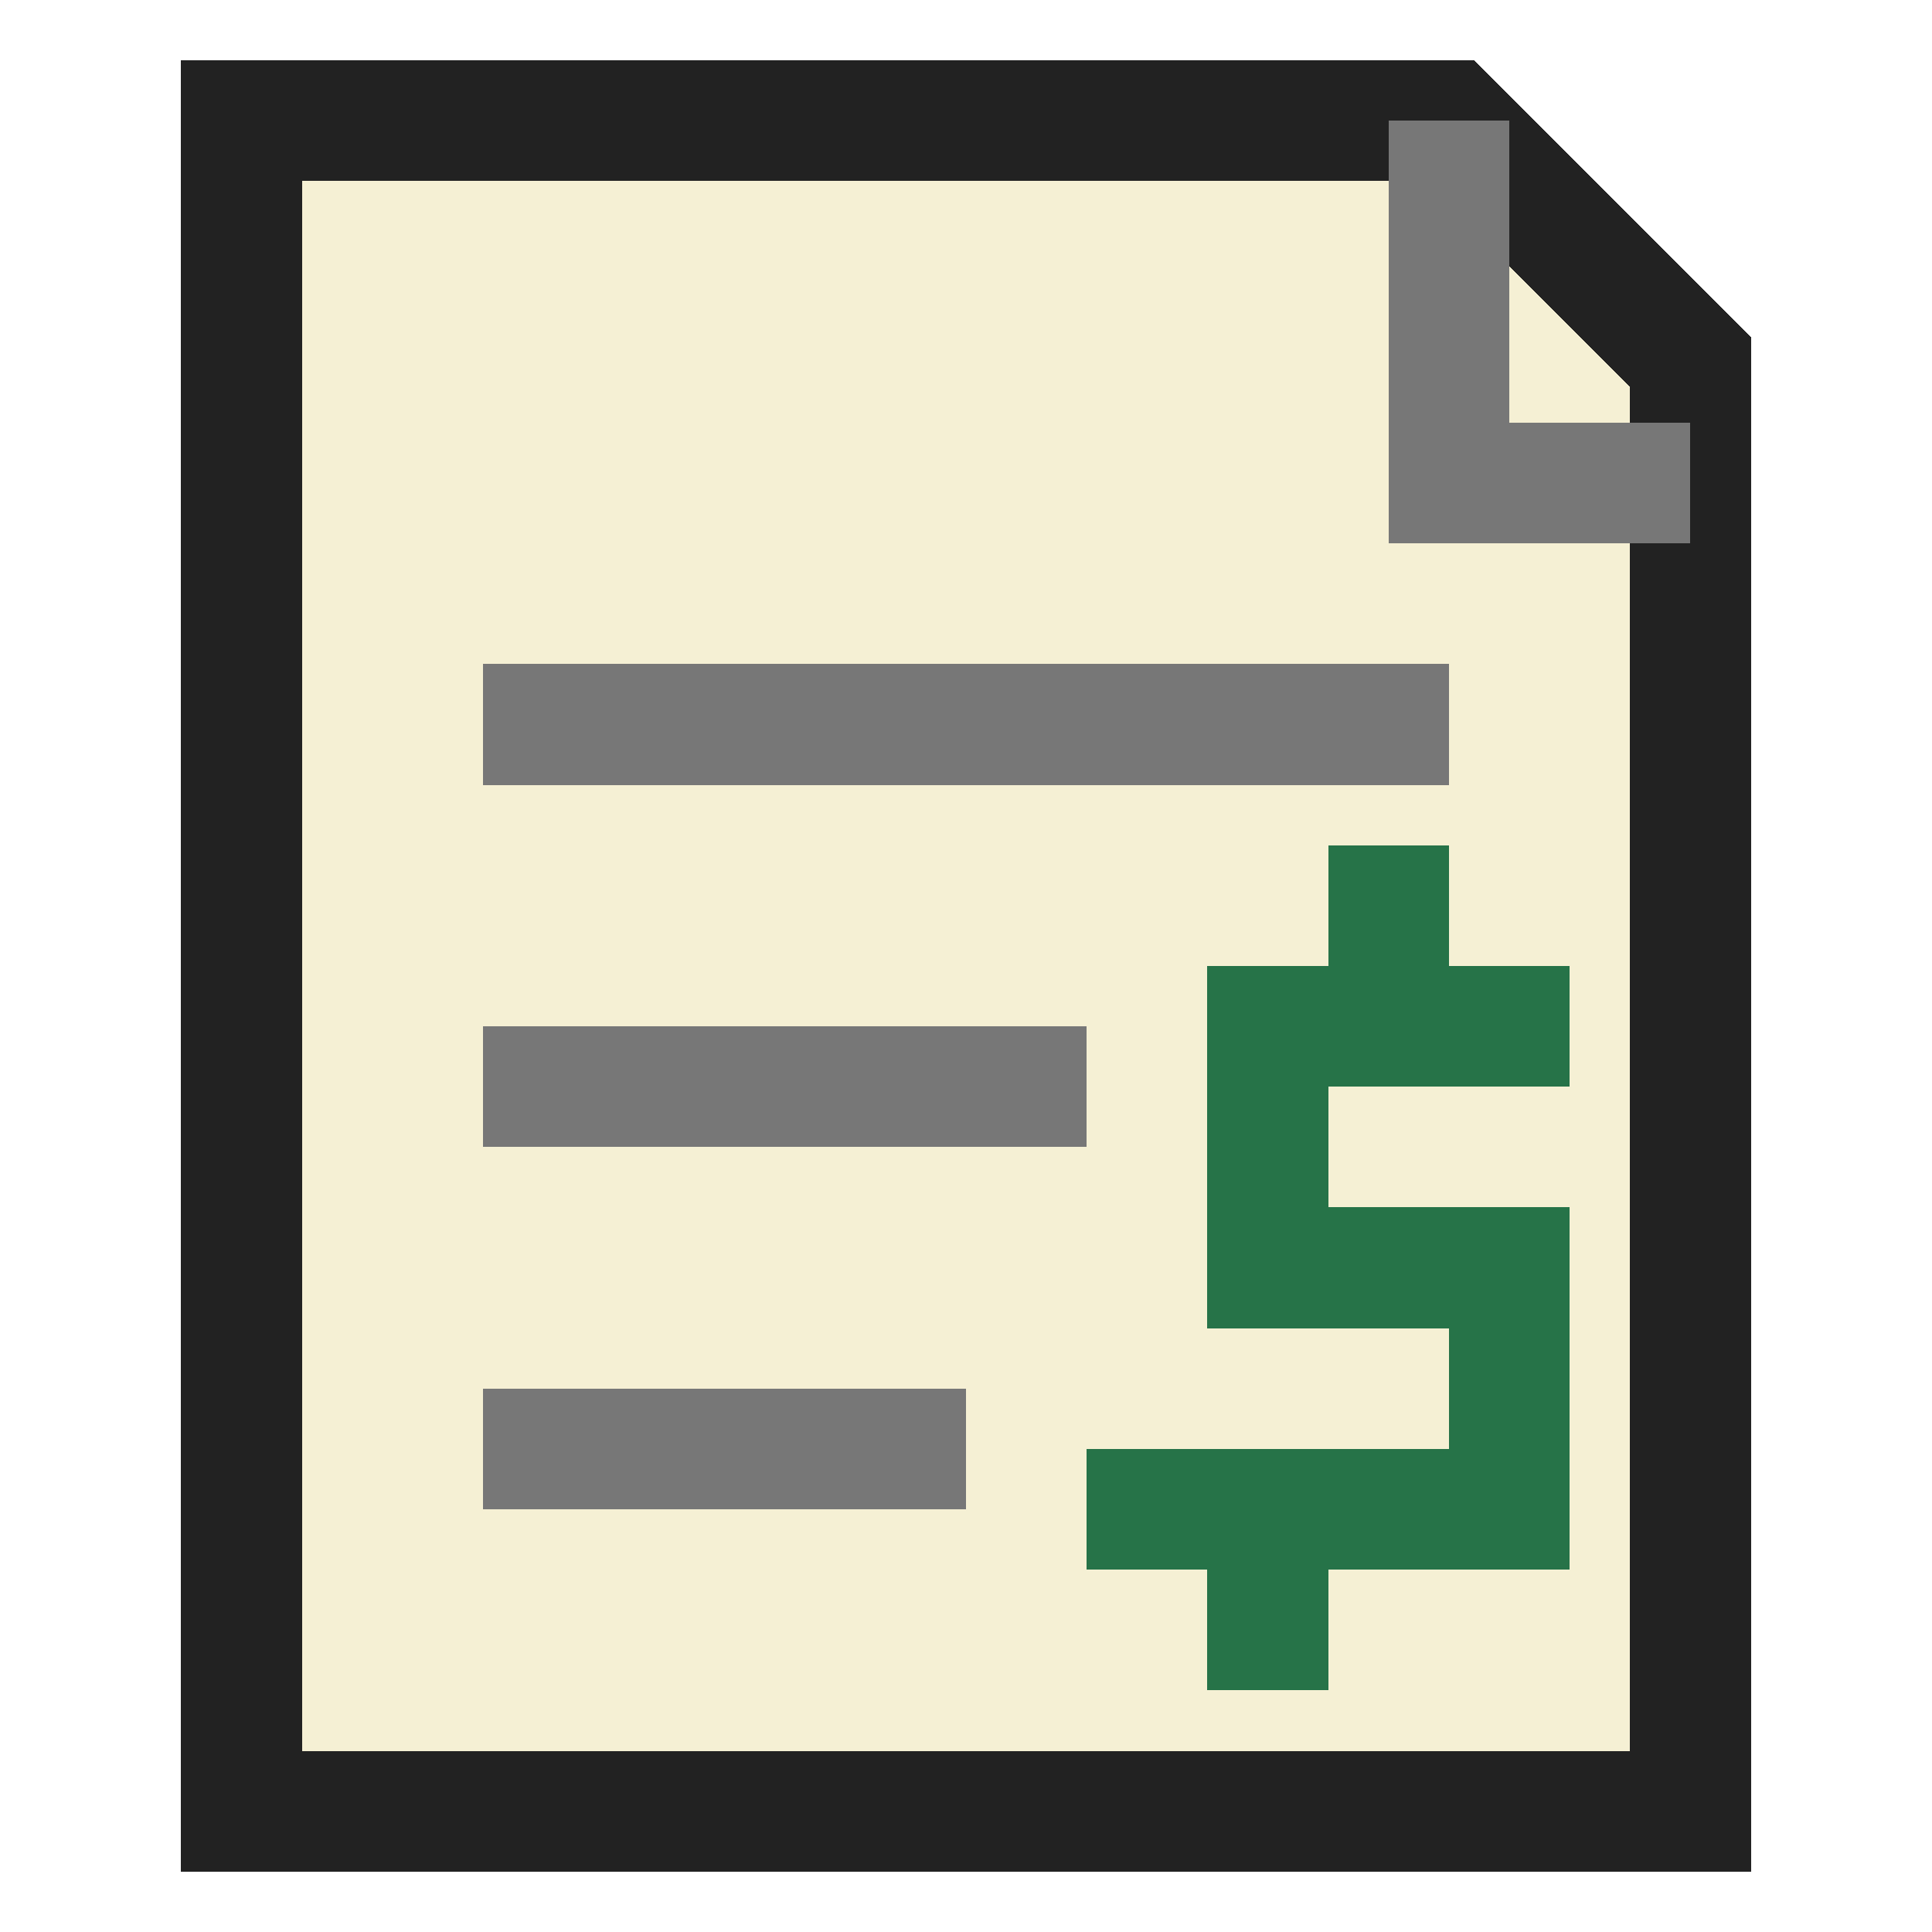
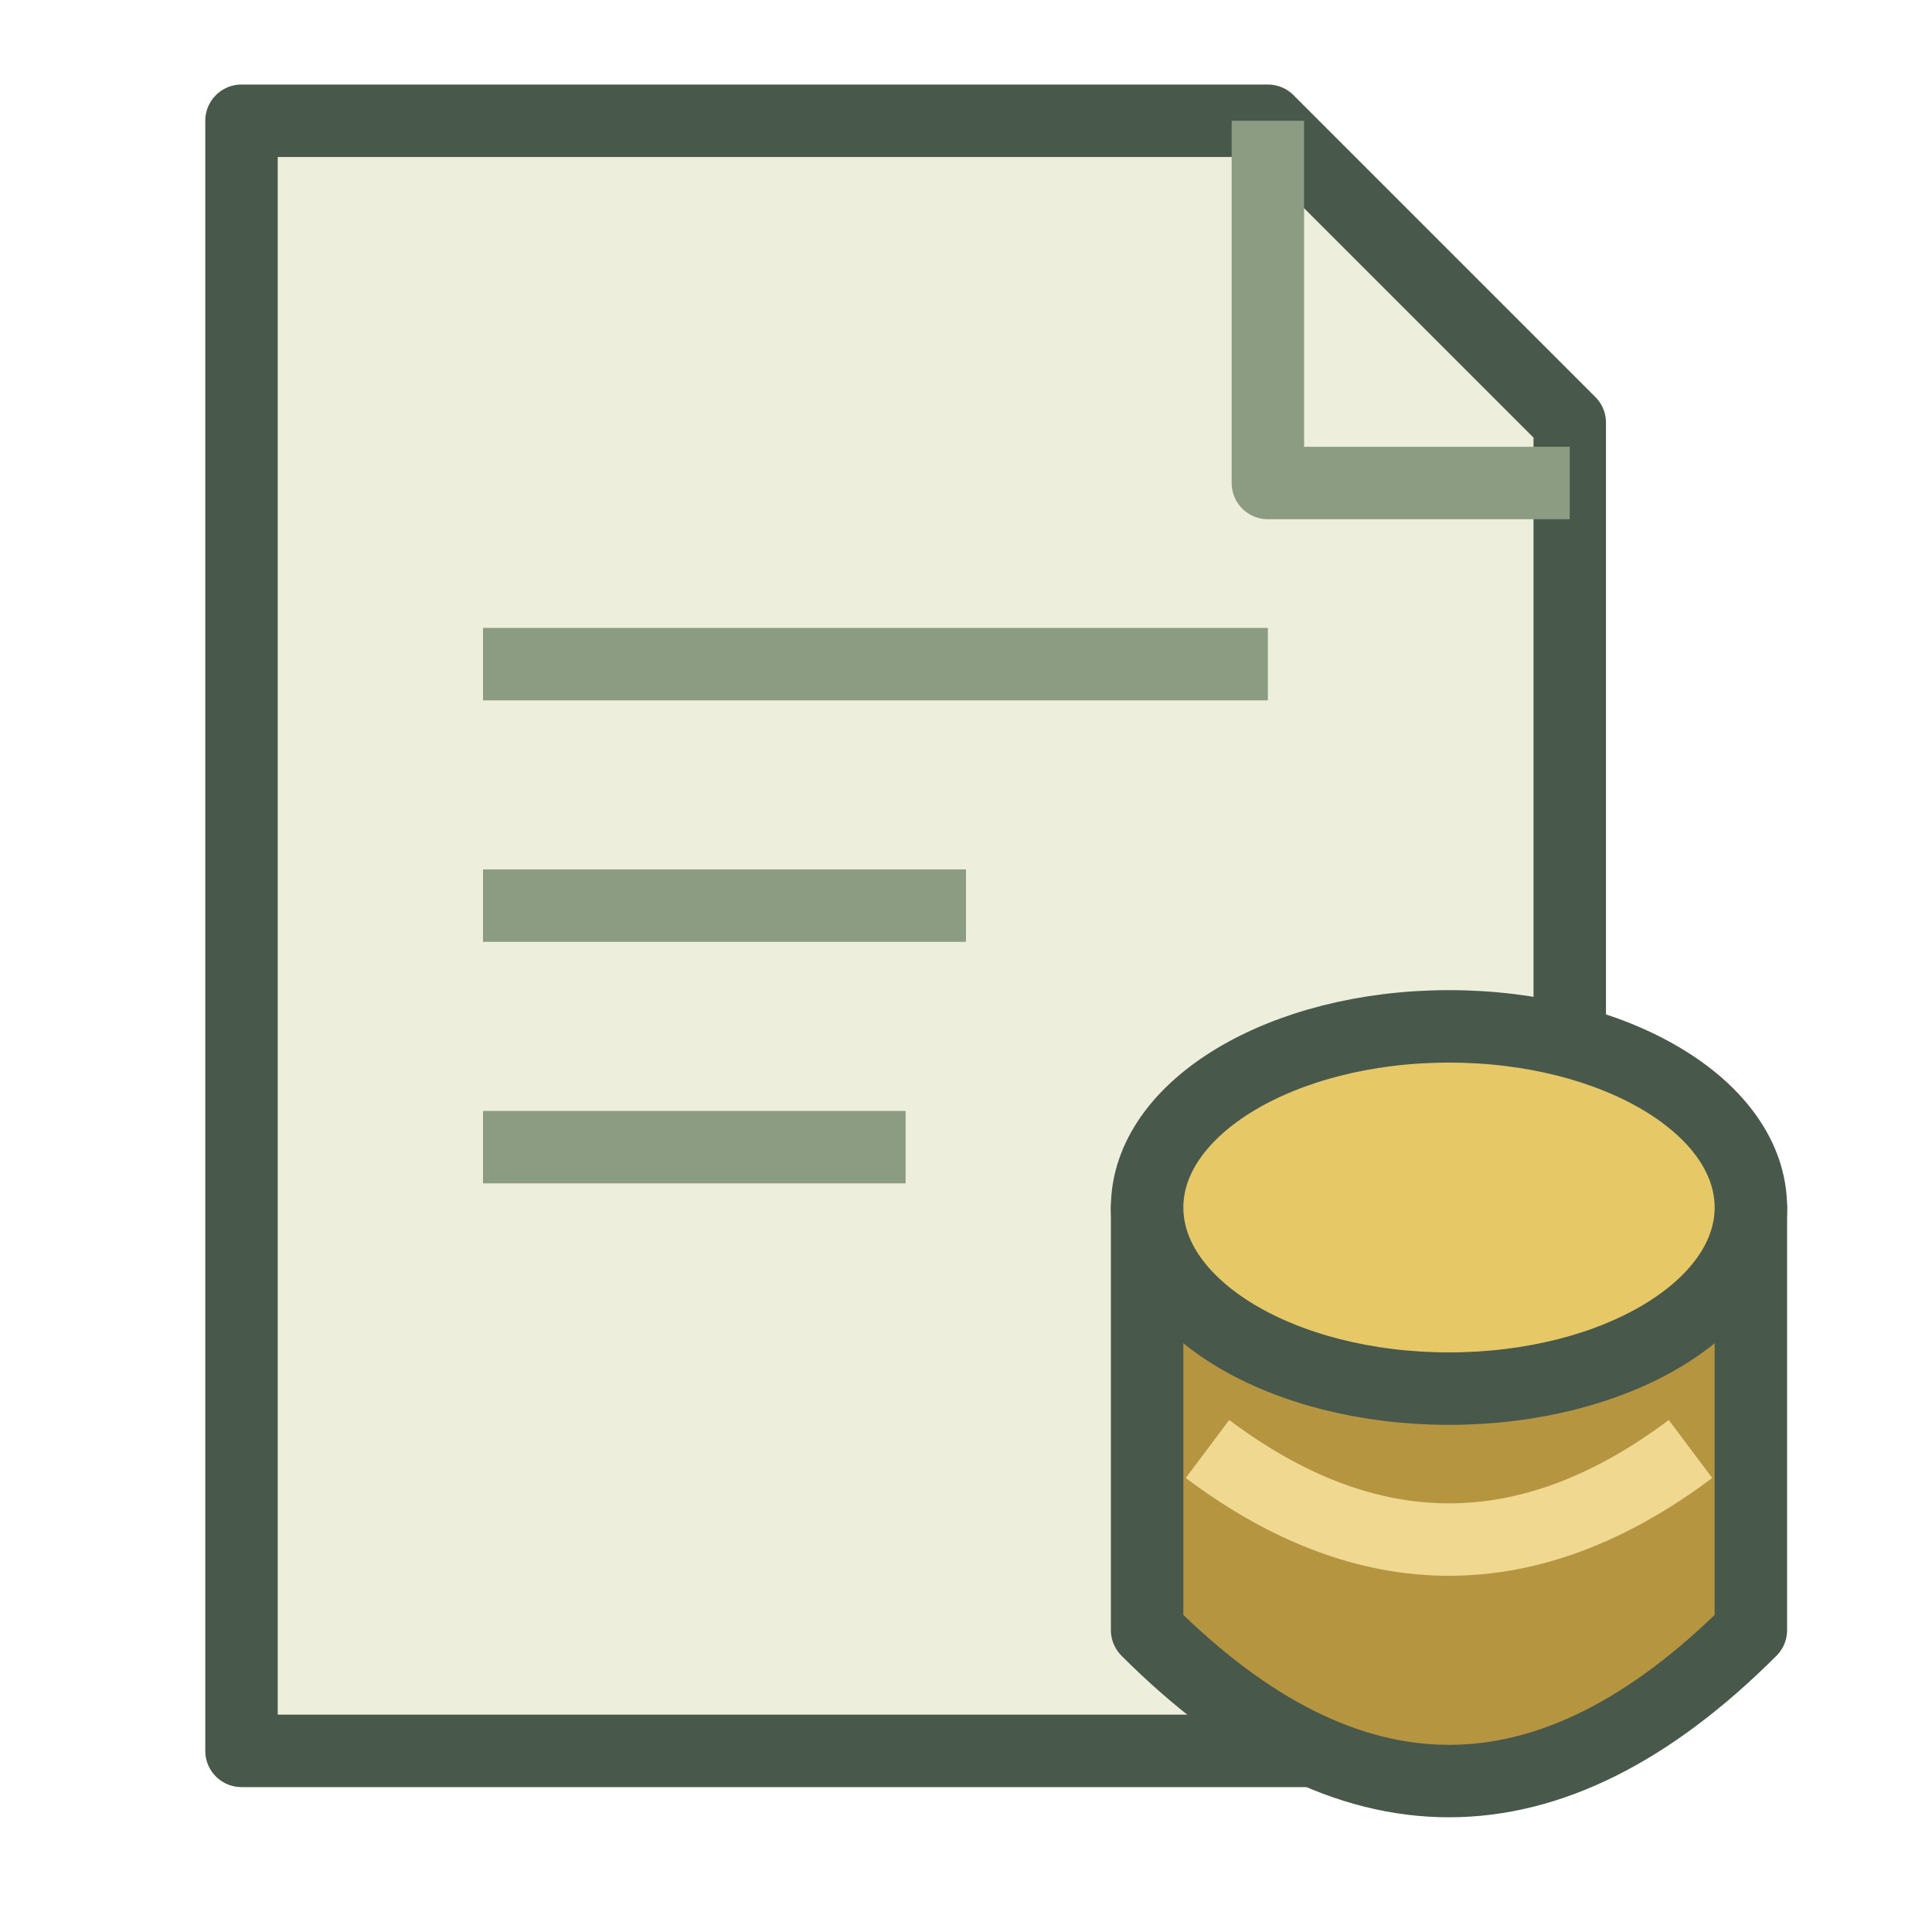
- <svg xmlns="http://www.w3.org/2000/svg" viewBox="0 0 16 16" shape-rendering="crispEdges">
-   <path d="M2 1h10l2 2v12H2z" fill="#f5f0d4" stroke="#222" />
-   <path d="M12 1v3h2M4 6h8M4 9h5M4 12h4" fill="none" stroke="#777" />
-   <path d="M11 8h2v1h-2v1h2v3h-2v1h-1v-1H9v-1h3v-1h-2V8h1V7h1v1z" fill="#267348" />
+ <svg xmlns="http://www.w3.org/2000/svg" viewBox="0 0 32 32">
+   <g stroke="#48584b" stroke-width="1.2" stroke-linejoin="round">
+     <path d="M4 2h17l5 5v22H4z" fill="#edeedc" />
+     <path d="M21 2v6h5M8 11h13M8 15h8M8 19h7" fill="none" stroke="#8c9c83" />
+     <path d="M19 20h10v7q-5 5-10 0z" fill="#b69541" />
+     <ellipse cx="24" cy="20" rx="5" ry="3" fill="#e6c867" />
+     <path d="M20 24q4 3 8 0" fill="none" stroke="#f0d891" />
+   </g>
</svg>
